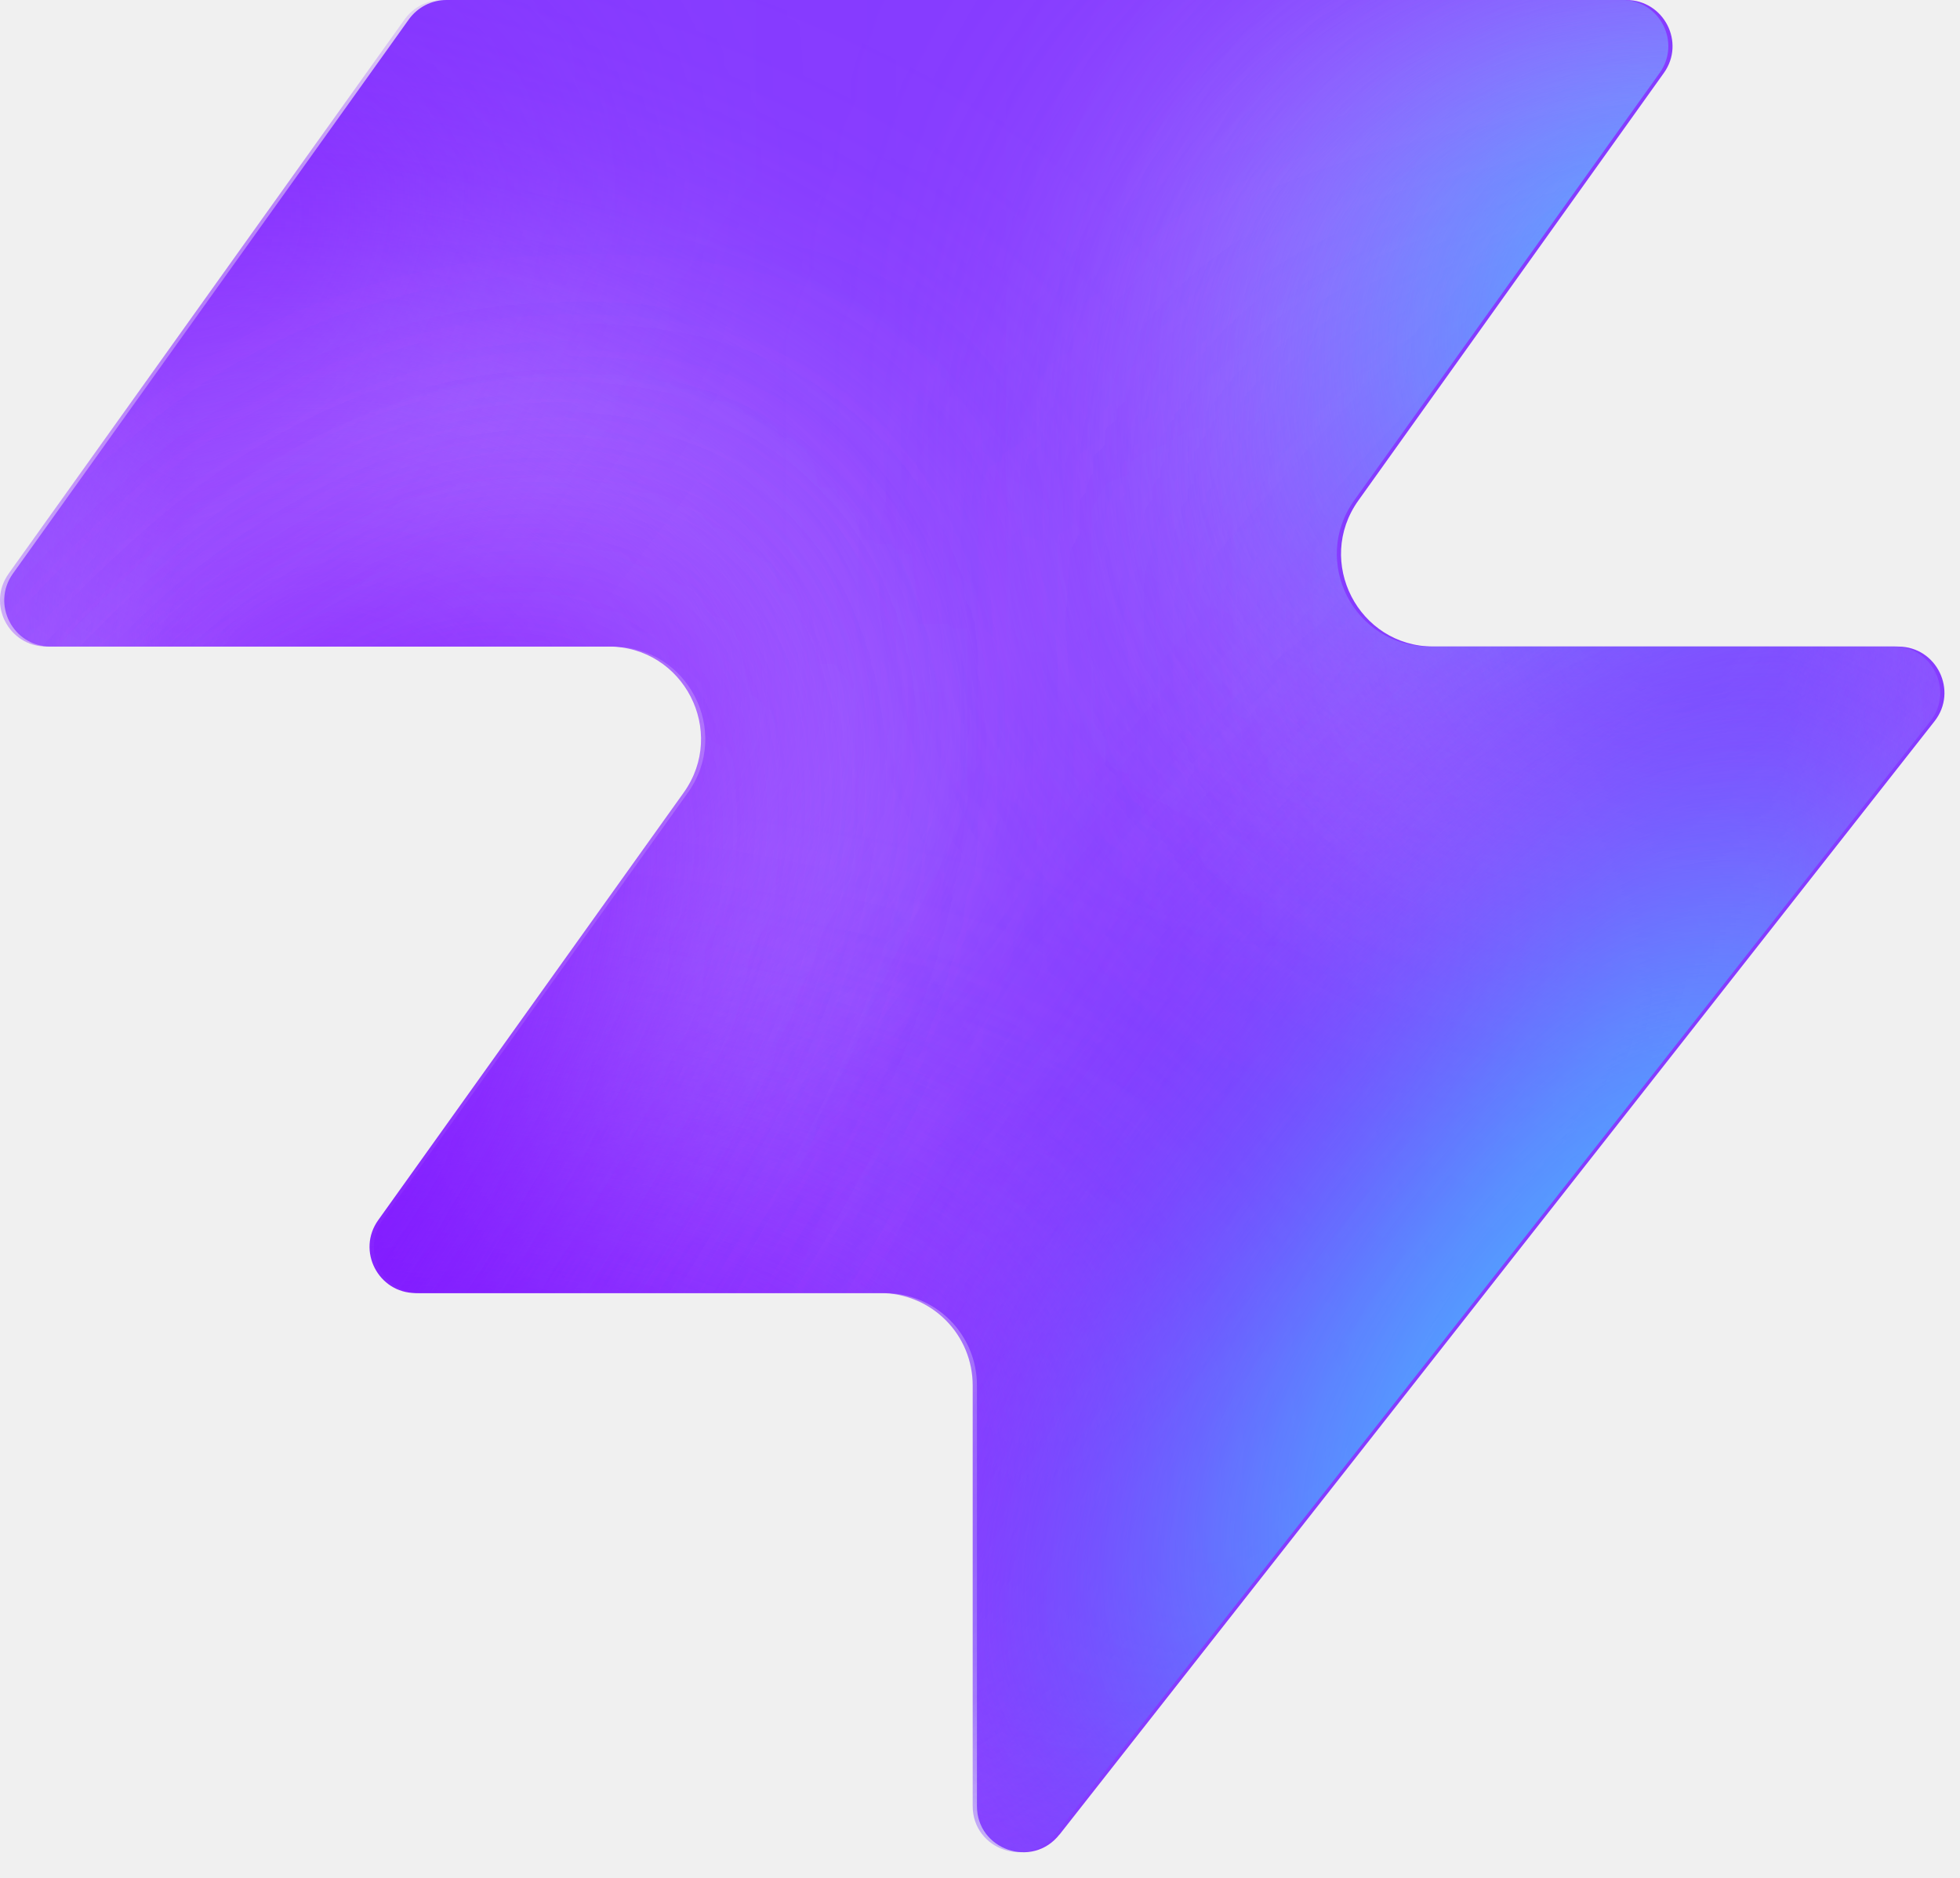
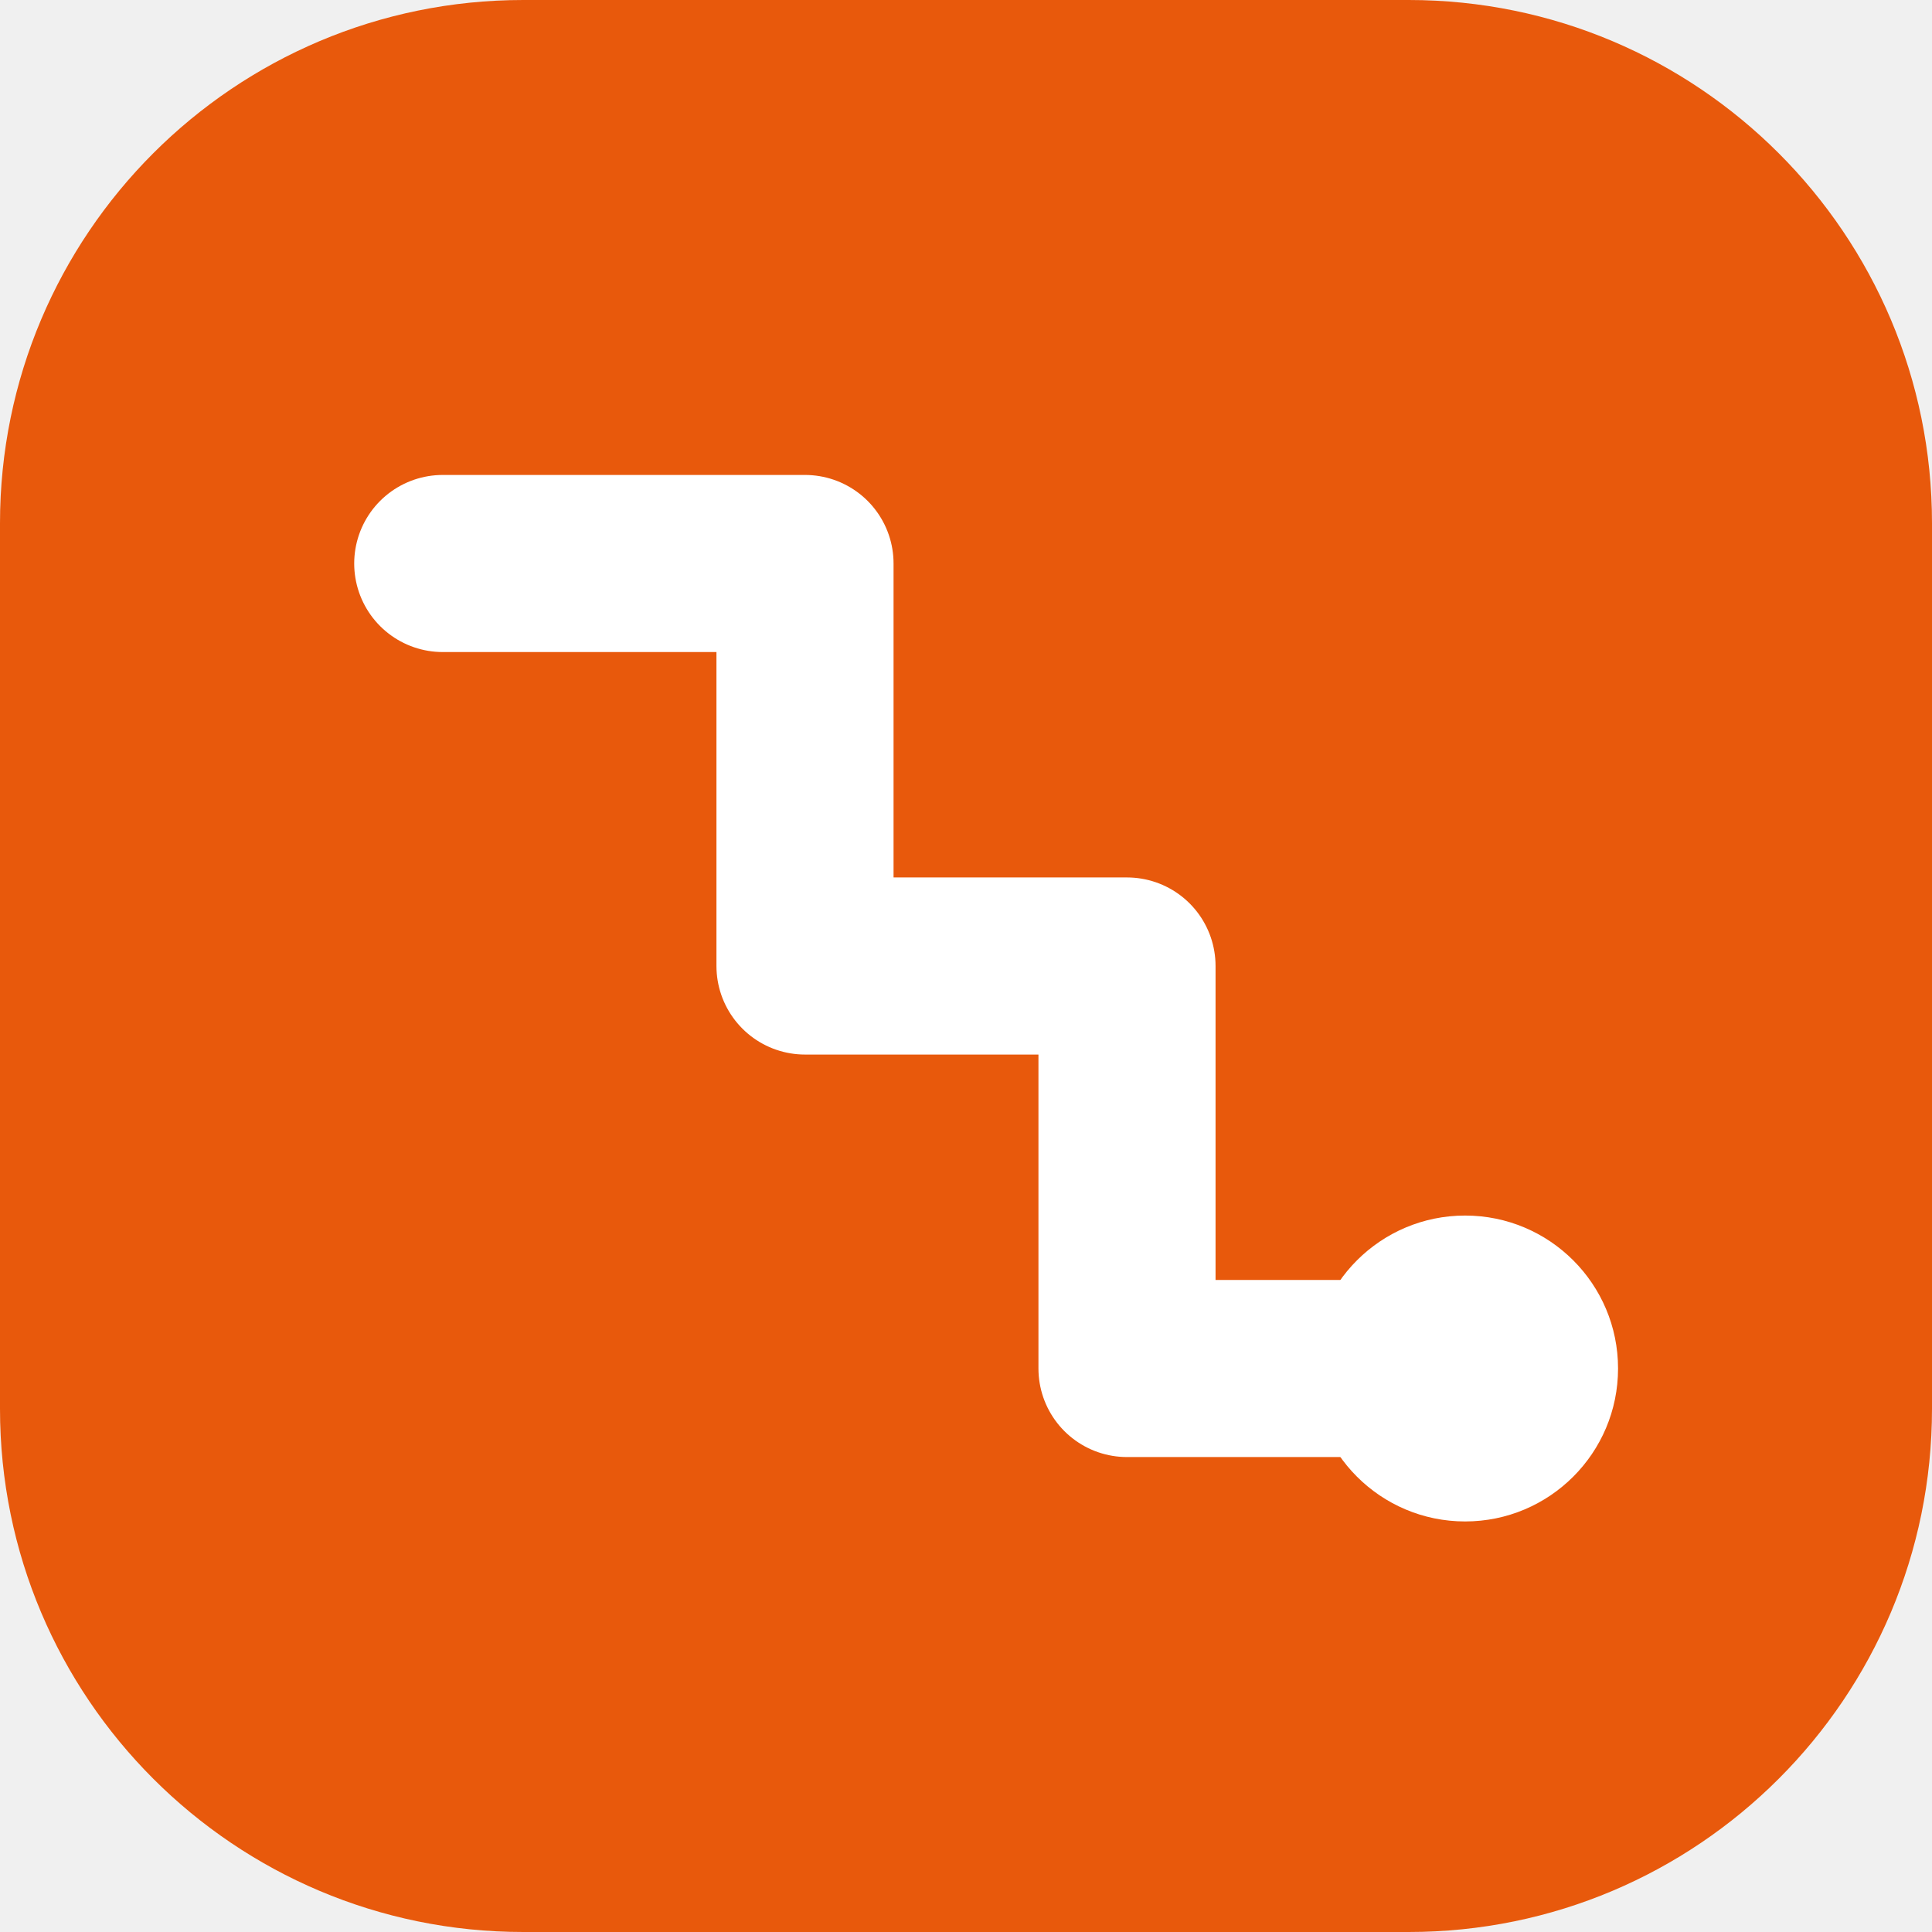
- <svg xmlns="http://www.w3.org/2000/svg" width="48" height="46" fill="none" viewBox="0 0 48 46">
-   <path fill="#863bff" d="M25.946 44.938c-.664.845-2.021.375-2.021-.698V33.937a2.26 2.26 0 0 0-2.262-2.262H10.287c-.92 0-1.456-1.04-.92-1.788l7.48-10.471c1.07-1.497 0-3.578-1.842-3.578H1.237c-.92 0-1.456-1.04-.92-1.788L10.013.474c.214-.297.556-.474.92-.474h28.894c.92 0 1.456 1.04.92 1.788l-7.48 10.471c-1.07 1.498 0 3.579 1.842 3.579h11.377c.943 0 1.473 1.088.89 1.83L25.947 44.94z" style="fill:#863bff;fill:color(display-p3 .525 .23 1);fill-opacity:1" />
-   <mask id="a" width="48" height="46" x="0" y="0" maskUnits="userSpaceOnUse" style="mask-type:alpha">
-     <path fill="#000" d="M25.842 44.938c-.664.844-2.021.375-2.021-.698V33.937a2.26 2.26 0 0 0-2.262-2.262H10.183c-.92 0-1.456-1.04-.92-1.788l7.48-10.471c1.07-1.498 0-3.579-1.842-3.579H1.133c-.92 0-1.456-1.04-.92-1.787L9.91.473c.214-.297.556-.474.92-.474h28.894c.92 0 1.456 1.04.92 1.788l-7.48 10.471c-1.07 1.498 0 3.578 1.842 3.578h11.377c.943 0 1.473 1.088.89 1.832L25.843 44.94z" style="fill:#000;fill-opacity:1" />
-   </mask>
-   <g mask="url(#a)">
-     <g filter="url(#b)">
-       <ellipse cx="5.508" cy="14.704" fill="#ede6ff" rx="5.508" ry="14.704" style="fill:#ede6ff;fill:color(display-p3 .927 .903 1);fill-opacity:1" transform="matrix(.00324 1 1 -.00324 -4.47 31.516)" />
-     </g>
-     <g filter="url(#c)">
-       <ellipse cx="10.399" cy="29.851" fill="#ede6ff" rx="10.399" ry="29.851" style="fill:#ede6ff;fill:color(display-p3 .927 .903 1);fill-opacity:1" transform="matrix(.00324 1 1 -.00324 -39.328 7.883)" />
-     </g>
-     <g filter="url(#d)">
-       <ellipse cx="5.508" cy="30.487" fill="#7e14ff" rx="5.508" ry="30.487" style="fill:#7e14ff;fill:color(display-p3 .492 .077 1);fill-opacity:1" transform="rotate(89.814 -25.913 -14.639)scale(1 -1)" />
-     </g>
-     <g filter="url(#e)">
-       <ellipse cx="5.508" cy="30.599" fill="#7e14ff" rx="5.508" ry="30.599" style="fill:#7e14ff;fill:color(display-p3 .492 .077 1);fill-opacity:1" transform="rotate(89.814 -32.644 -3.334)scale(1 -1)" />
-     </g>
-     <g filter="url(#f)">
-       <ellipse cx="5.508" cy="30.599" fill="#7e14ff" rx="5.508" ry="30.599" style="fill:#7e14ff;fill:color(display-p3 .492 .077 1);fill-opacity:1" transform="matrix(.00324 1 1 -.00324 -34.34 30.47)" />
-     </g>
-     <g filter="url(#g)">
-       <ellipse cx="14.072" cy="22.078" fill="#ede6ff" rx="14.072" ry="22.078" style="fill:#ede6ff;fill:color(display-p3 .927 .903 1);fill-opacity:1" transform="rotate(93.35 24.506 48.493)scale(-1 1)" />
-     </g>
-     <g filter="url(#h)">
-       <ellipse cx="3.47" cy="21.501" fill="#7e14ff" rx="3.47" ry="21.501" style="fill:#7e14ff;fill:color(display-p3 .492 .077 1);fill-opacity:1" transform="rotate(89.009 28.708 47.59)scale(-1 1)" />
-     </g>
-     <g filter="url(#i)">
-       <ellipse cx="3.47" cy="21.501" fill="#7e14ff" rx="3.47" ry="21.501" style="fill:#7e14ff;fill:color(display-p3 .492 .077 1);fill-opacity:1" transform="rotate(89.009 28.708 47.59)scale(-1 1)" />
-     </g>
-     <g filter="url(#j)">
-       <ellipse cx=".387" cy="8.972" fill="#7e14ff" rx="4.407" ry="29.108" style="fill:#7e14ff;fill:color(display-p3 .492 .077 1);fill-opacity:1" transform="rotate(39.51 .387 8.972)" />
-     </g>
-     <g filter="url(#k)">
-       <ellipse cx="47.523" cy="-6.092" fill="#7e14ff" rx="4.407" ry="29.108" style="fill:#7e14ff;fill:color(display-p3 .492 .077 1);fill-opacity:1" transform="rotate(37.892 47.523 -6.092)" />
-     </g>
-     <g filter="url(#l)">
-       <ellipse cx="41.412" cy="6.333" fill="#47bfff" rx="5.971" ry="9.665" style="fill:#47bfff;fill:color(display-p3 .28 .748 1);fill-opacity:1" transform="rotate(37.892 41.412 6.333)" />
-     </g>
-     <g filter="url(#m)">
-       <ellipse cx="-1.879" cy="38.332" fill="#7e14ff" rx="4.407" ry="29.108" style="fill:#7e14ff;fill:color(display-p3 .492 .077 1);fill-opacity:1" transform="rotate(37.892 -1.88 38.332)" />
-     </g>
-     <g filter="url(#n)">
-       <ellipse cx="-1.879" cy="38.332" fill="#7e14ff" rx="4.407" ry="29.108" style="fill:#7e14ff;fill:color(display-p3 .492 .077 1);fill-opacity:1" transform="rotate(37.892 -1.88 38.332)" />
-     </g>
-     <g filter="url(#o)">
-       <ellipse cx="35.651" cy="29.907" fill="#7e14ff" rx="4.407" ry="29.108" style="fill:#7e14ff;fill:color(display-p3 .492 .077 1);fill-opacity:1" transform="rotate(37.892 35.651 29.907)" />
-     </g>
-     <g filter="url(#p)">
-       <ellipse cx="38.418" cy="32.4" fill="#47bfff" rx="5.971" ry="15.297" style="fill:#47bfff;fill:color(display-p3 .28 .748 1);fill-opacity:1" transform="rotate(37.892 38.418 32.4)" />
-     </g>
-   </g>
-   <defs>
-     <filter id="b" width="60.045" height="41.654" x="-19.77" y="16.149" color-interpolation-filters="sRGB" filterUnits="userSpaceOnUse">
-       <feFlood flood-opacity="0" result="BackgroundImageFix" />
-       <feBlend in="SourceGraphic" in2="BackgroundImageFix" result="shape" />
-       <feGaussianBlur result="effect1_foregroundBlur_2002_17158" stdDeviation="7.659" />
-     </filter>
-     <filter id="c" width="90.34" height="51.437" x="-54.613" y="-7.533" color-interpolation-filters="sRGB" filterUnits="userSpaceOnUse">
-       <feFlood flood-opacity="0" result="BackgroundImageFix" />
-       <feBlend in="SourceGraphic" in2="BackgroundImageFix" result="shape" />
-       <feGaussianBlur result="effect1_foregroundBlur_2002_17158" stdDeviation="7.659" />
-     </filter>
-     <filter id="d" width="79.355" height="29.4" x="-49.64" y="2.03" color-interpolation-filters="sRGB" filterUnits="userSpaceOnUse">
-       <feFlood flood-opacity="0" result="BackgroundImageFix" />
-       <feBlend in="SourceGraphic" in2="BackgroundImageFix" result="shape" />
-       <feGaussianBlur result="effect1_foregroundBlur_2002_17158" stdDeviation="4.596" />
-     </filter>
-     <filter id="e" width="79.579" height="29.4" x="-45.045" y="20.029" color-interpolation-filters="sRGB" filterUnits="userSpaceOnUse">
-       <feFlood flood-opacity="0" result="BackgroundImageFix" />
-       <feBlend in="SourceGraphic" in2="BackgroundImageFix" result="shape" />
-       <feGaussianBlur result="effect1_foregroundBlur_2002_17158" stdDeviation="4.596" />
-     </filter>
-     <filter id="f" width="79.579" height="29.4" x="-43.513" y="21.178" color-interpolation-filters="sRGB" filterUnits="userSpaceOnUse">
-       <feFlood flood-opacity="0" result="BackgroundImageFix" />
-       <feBlend in="SourceGraphic" in2="BackgroundImageFix" result="shape" />
-       <feGaussianBlur result="effect1_foregroundBlur_2002_17158" stdDeviation="4.596" />
-     </filter>
-     <filter id="g" width="74.749" height="58.852" x="15.756" y="-17.901" color-interpolation-filters="sRGB" filterUnits="userSpaceOnUse">
-       <feFlood flood-opacity="0" result="BackgroundImageFix" />
-       <feBlend in="SourceGraphic" in2="BackgroundImageFix" result="shape" />
-       <feGaussianBlur result="effect1_foregroundBlur_2002_17158" stdDeviation="7.659" />
-     </filter>
-     <filter id="h" width="61.377" height="25.362" x="23.548" y="2.284" color-interpolation-filters="sRGB" filterUnits="userSpaceOnUse">
-       <feFlood flood-opacity="0" result="BackgroundImageFix" />
-       <feBlend in="SourceGraphic" in2="BackgroundImageFix" result="shape" />
-       <feGaussianBlur result="effect1_foregroundBlur_2002_17158" stdDeviation="4.596" />
-     </filter>
-     <filter id="i" width="61.377" height="25.362" x="23.548" y="2.284" color-interpolation-filters="sRGB" filterUnits="userSpaceOnUse">
-       <feFlood flood-opacity="0" result="BackgroundImageFix" />
-       <feBlend in="SourceGraphic" in2="BackgroundImageFix" result="shape" />
-       <feGaussianBlur result="effect1_foregroundBlur_2002_17158" stdDeviation="4.596" />
-     </filter>
-     <filter id="j" width="56.045" height="63.649" x="-27.636" y="-22.853" color-interpolation-filters="sRGB" filterUnits="userSpaceOnUse">
-       <feFlood flood-opacity="0" result="BackgroundImageFix" />
-       <feBlend in="SourceGraphic" in2="BackgroundImageFix" result="shape" />
-       <feGaussianBlur result="effect1_foregroundBlur_2002_17158" stdDeviation="4.596" />
-     </filter>
-     <filter id="k" width="54.814" height="64.646" x="20.116" y="-38.415" color-interpolation-filters="sRGB" filterUnits="userSpaceOnUse">
-       <feFlood flood-opacity="0" result="BackgroundImageFix" />
-       <feBlend in="SourceGraphic" in2="BackgroundImageFix" result="shape" />
-       <feGaussianBlur result="effect1_foregroundBlur_2002_17158" stdDeviation="4.596" />
-     </filter>
-     <filter id="l" width="33.541" height="35.313" x="24.641" y="-11.323" color-interpolation-filters="sRGB" filterUnits="userSpaceOnUse">
-       <feFlood flood-opacity="0" result="BackgroundImageFix" />
-       <feBlend in="SourceGraphic" in2="BackgroundImageFix" result="shape" />
-       <feGaussianBlur result="effect1_foregroundBlur_2002_17158" stdDeviation="4.596" />
-     </filter>
-     <filter id="m" width="54.814" height="64.646" x="-29.286" y="6.009" color-interpolation-filters="sRGB" filterUnits="userSpaceOnUse">
-       <feFlood flood-opacity="0" result="BackgroundImageFix" />
-       <feBlend in="SourceGraphic" in2="BackgroundImageFix" result="shape" />
-       <feGaussianBlur result="effect1_foregroundBlur_2002_17158" stdDeviation="4.596" />
-     </filter>
-     <filter id="n" width="54.814" height="64.646" x="-29.286" y="6.009" color-interpolation-filters="sRGB" filterUnits="userSpaceOnUse">
-       <feFlood flood-opacity="0" result="BackgroundImageFix" />
-       <feBlend in="SourceGraphic" in2="BackgroundImageFix" result="shape" />
-       <feGaussianBlur result="effect1_foregroundBlur_2002_17158" stdDeviation="4.596" />
-     </filter>
-     <filter id="o" width="54.814" height="64.646" x="8.244" y="-2.416" color-interpolation-filters="sRGB" filterUnits="userSpaceOnUse">
-       <feFlood flood-opacity="0" result="BackgroundImageFix" />
-       <feBlend in="SourceGraphic" in2="BackgroundImageFix" result="shape" />
-       <feGaussianBlur result="effect1_foregroundBlur_2002_17158" stdDeviation="4.596" />
-     </filter>
-     <filter id="p" width="39.409" height="43.623" x="18.713" y="10.588" color-interpolation-filters="sRGB" filterUnits="userSpaceOnUse">
-       <feFlood flood-opacity="0" result="BackgroundImageFix" />
-       <feBlend in="SourceGraphic" in2="BackgroundImageFix" result="shape" />
-       <feGaussianBlur result="effect1_foregroundBlur_2002_17158" stdDeviation="4.596" />
-     </filter>
-   </defs>
+ <svg xmlns="http://www.w3.org/2000/svg" viewBox="0 0 24 24">
+   <rect width="24" height="24" rx="6.5" fill="#e8590c" />
+   <path d="M5.5 7H10v5h4v5h3" fill="none" stroke="#fff" stroke-width="2.2" stroke-linecap="round" stroke-linejoin="round" />
+   <circle cx="18.2" cy="17" r="1.9" fill="#fff" />
</svg>
